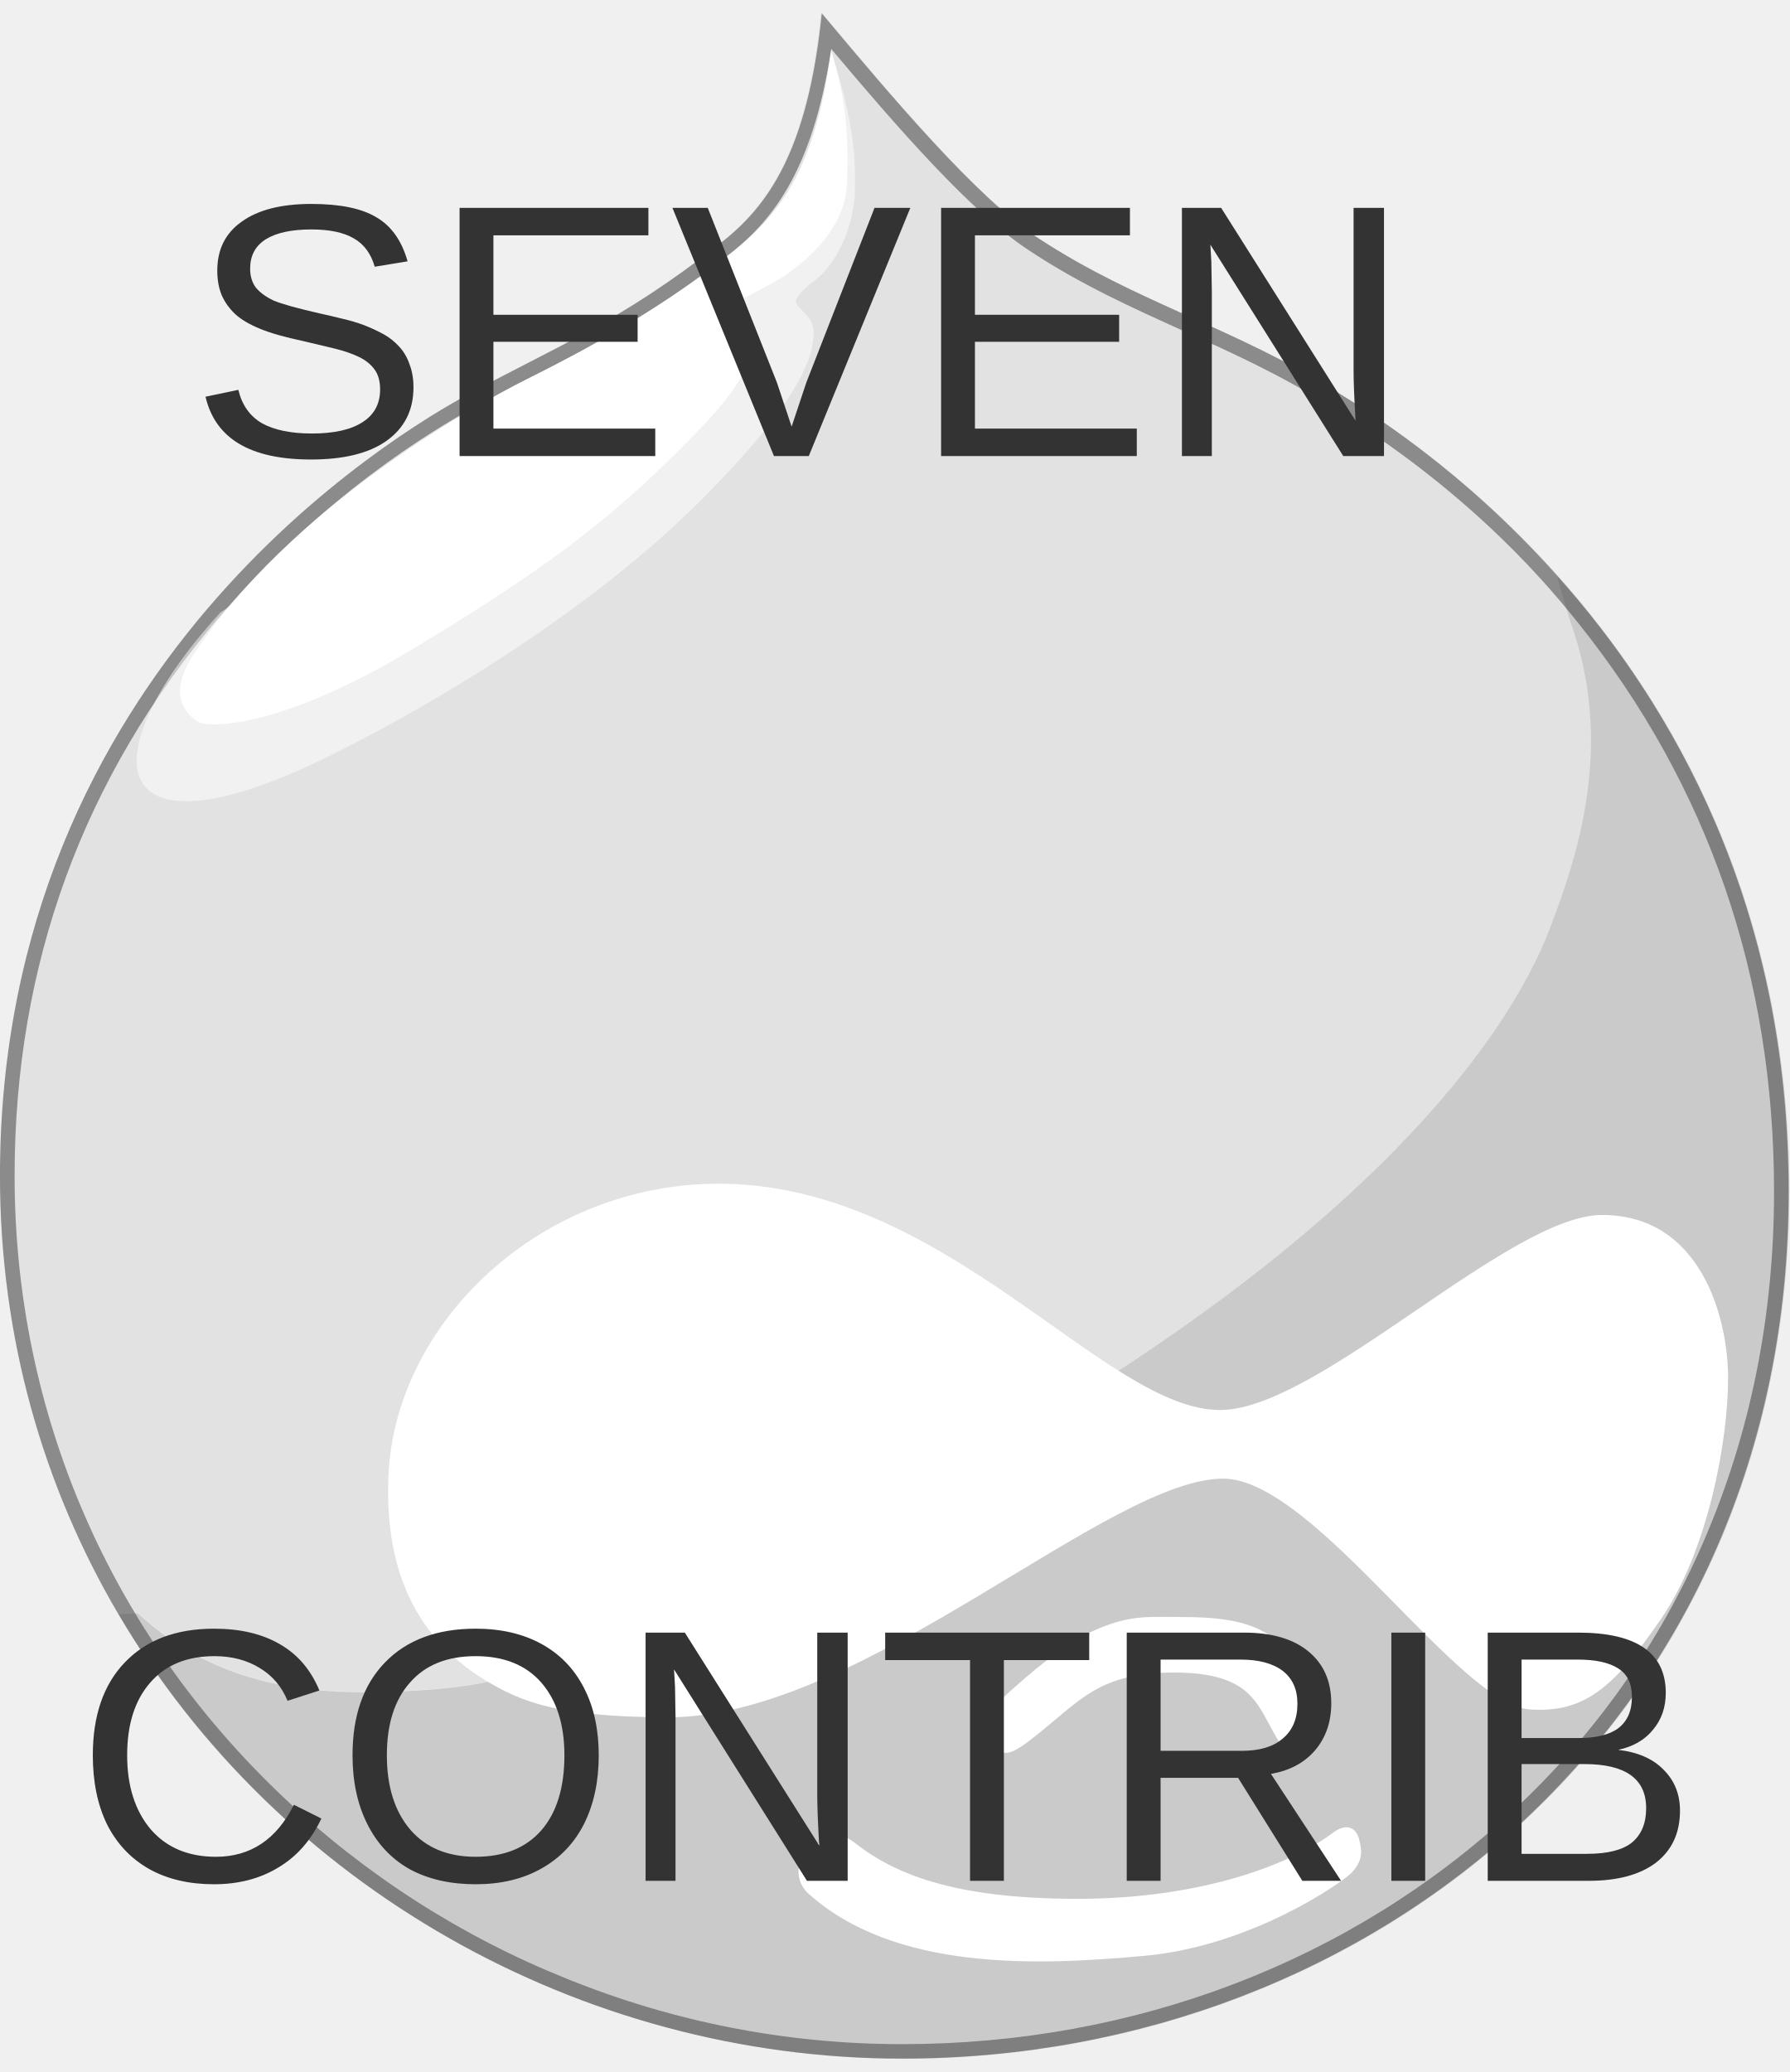
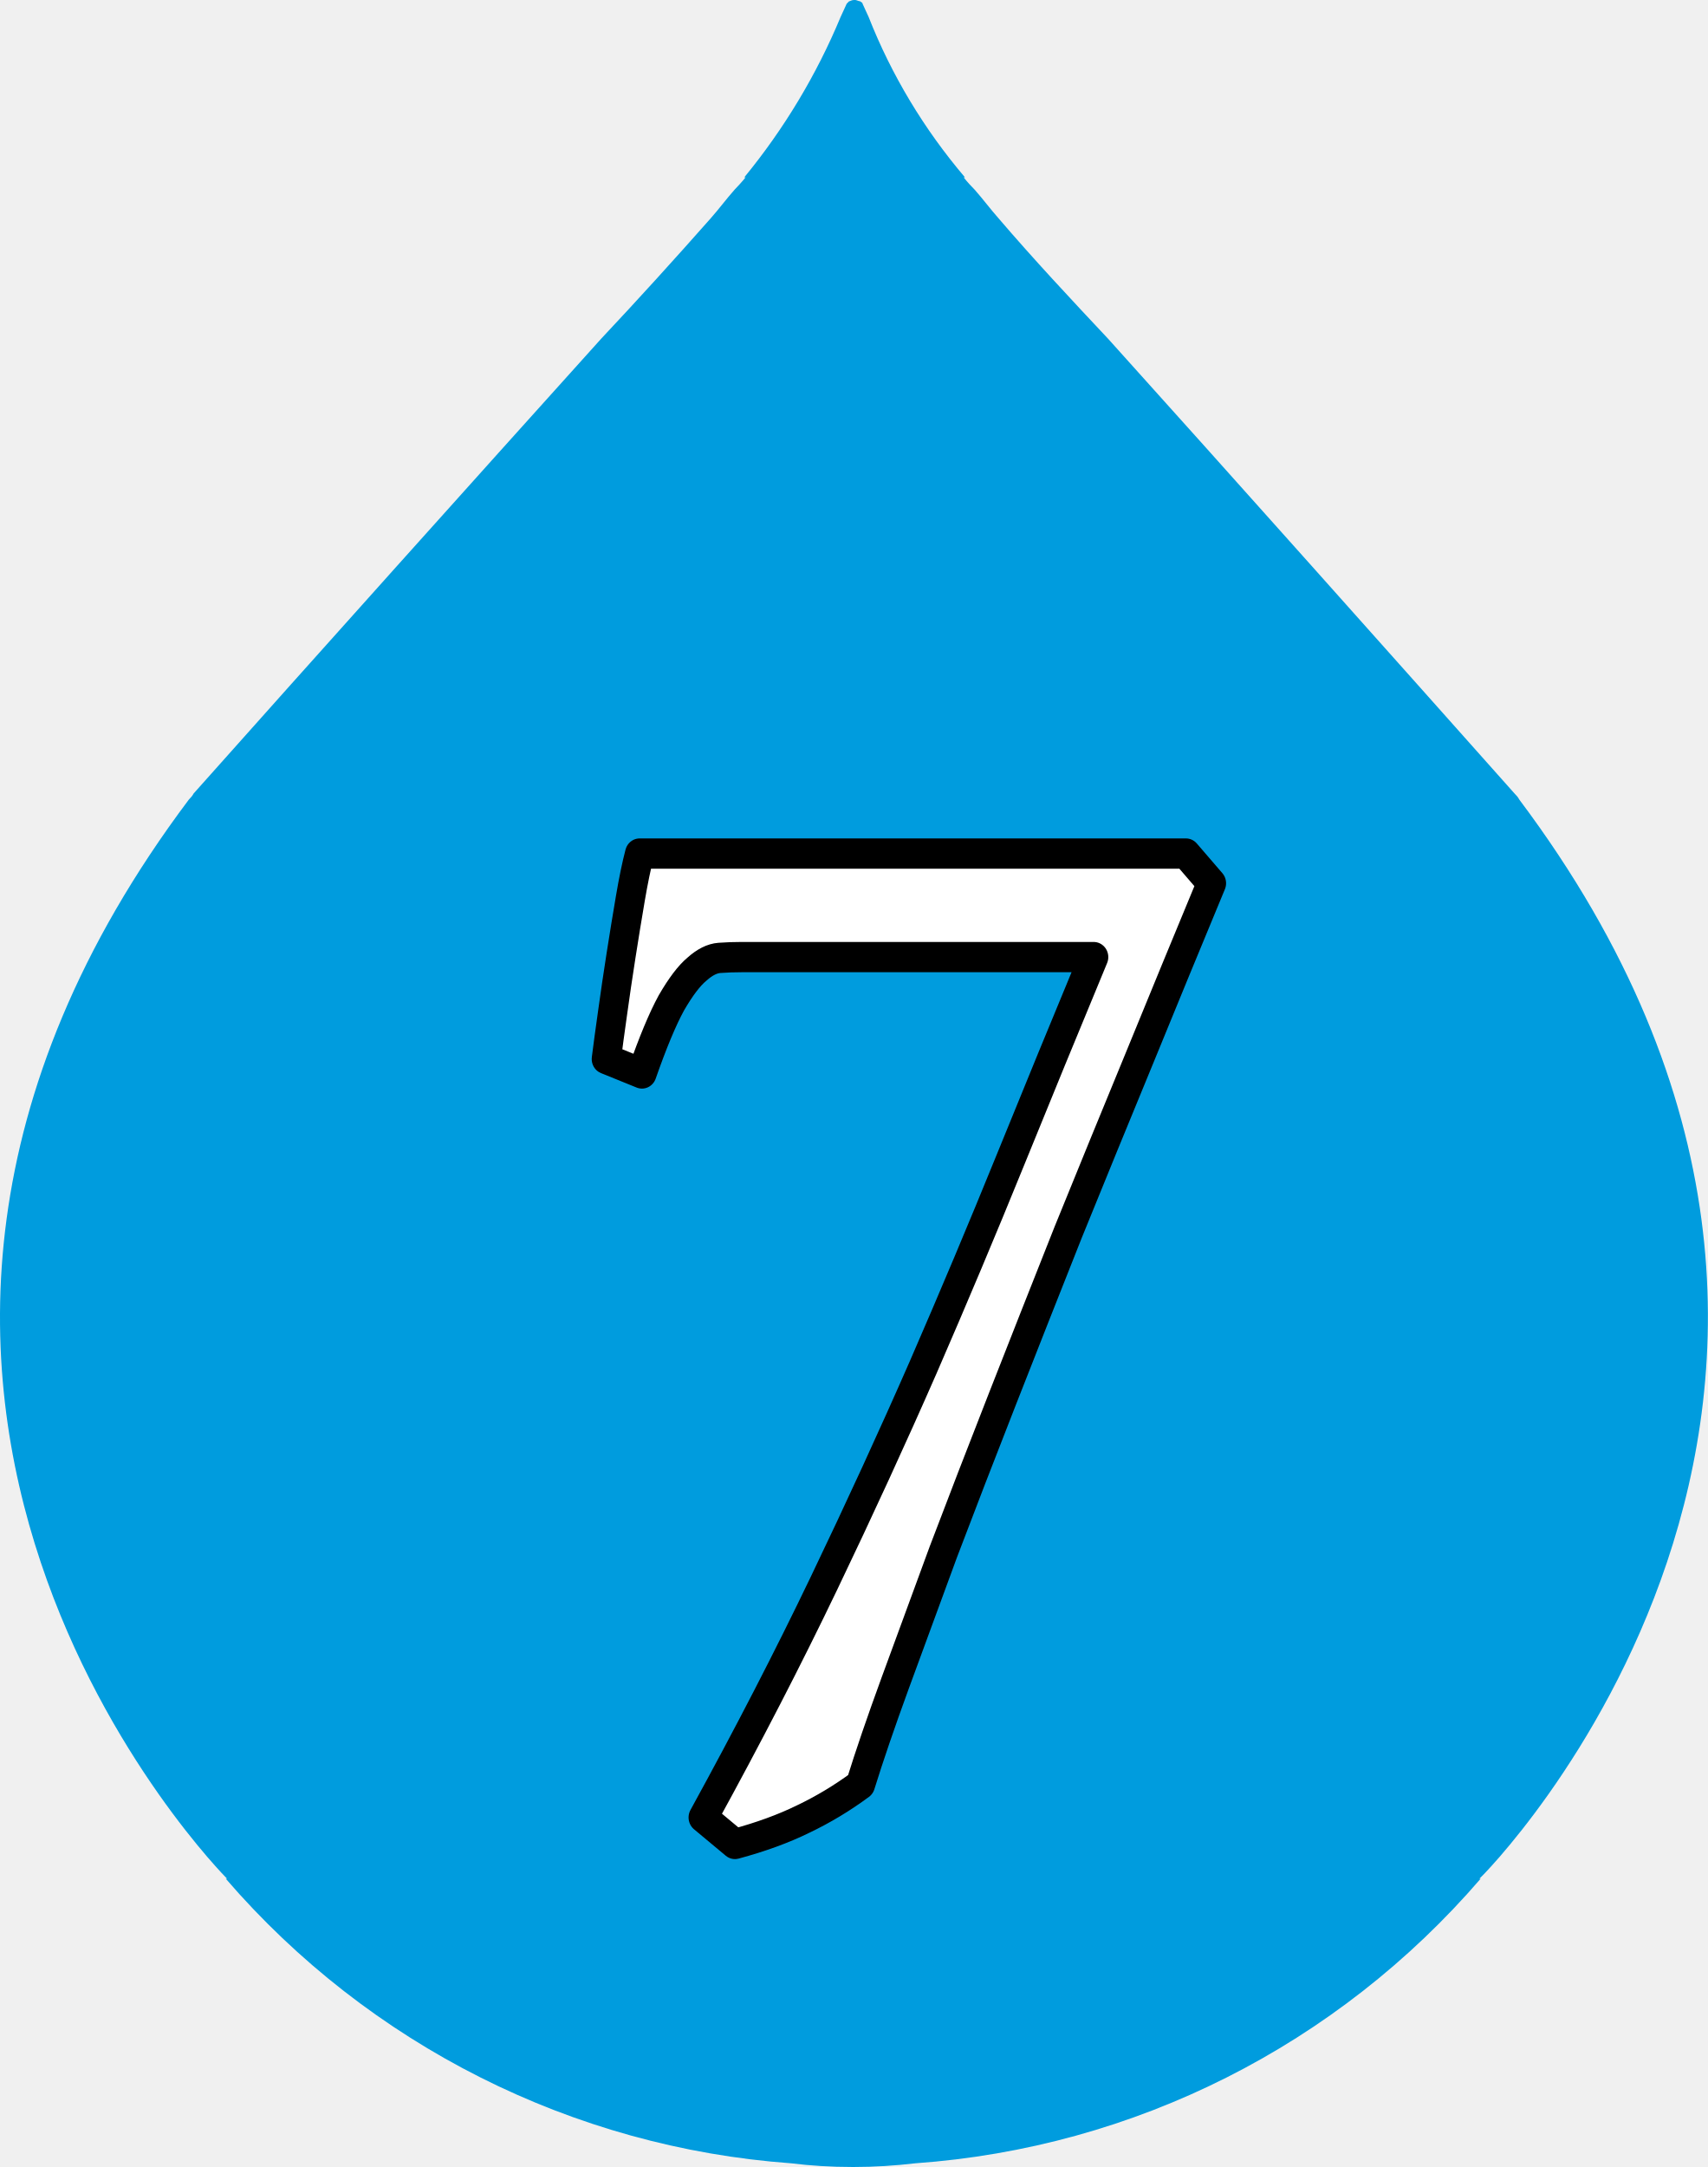
- <svg xmlns="http://www.w3.org/2000/svg" width="57" height="66" viewBox="471.5 467 57 66">
-   <path opacity=".2" fill="#303030" d="M528.5 504.965c0 16.634-13.123 27.615-28.24 27.615-10.29 0-19.894-5.523-24.978-14.167l.605-.027c1.313 1.192 3.39 2.58 7.404 2.515 4.77-.064 5.645-.875 9.855-2.756 22.716-10.17 26.925-19.457 27.736-21.59s2.013-5.587.756-9.415a27.955 27.955 0 0 1-.54-1.808c-3.018-3.372-6.017-5.225-6.92-5.784-.14-.093-.29-.177-.43-.26l.44.26c2.01 1.247 14.314 8.782 14.314 25.417z" />
-   <path fill="#fff" d="M509.09 518.507c1.006 0 2.077.065 2.83.568.756.503 1.193 1.63 1.445 2.263.25.634 0 1.006-.503 1.258-.438.25-.503.12-.94-.69-.44-.81-.82-1.63-3.01-1.63s-2.887.755-3.948 1.63c-1.062.876-1.443 1.193-1.825.69s-.253-1.006.437-1.63 1.825-1.63 2.888-2.077c1.06-.45 1.62-.383 2.625-.383zm-10.413 7.152c1.257 1.005 3.14 1.825 7.153 1.825 4.015 0 6.836-1.137 8.094-2.077.568-.438.82-.065.875.187.056.25.186.624-.252 1.07-.316.317-3.194 2.33-6.594 2.636-3.4.31-7.964.504-10.73-2.01-.438-.44-.316-1.07 0-1.323.317-.25.568-.438.94-.438.374.008.317.008.513.13z" />
-   <path opacity=".2" fill="#aaa" d="M520.89 496.545c-.81 2.133-5.02 11.42-27.735 21.59-4.21 1.88-5.085 2.69-9.854 2.756-4.013.066-6.09-1.32-7.403-2.514l-.605.028h-.01c-2.393-4.042-3.78-8.783-3.78-13.952 0-7.852 2.97-13.654 6.287-17.687.11-.13.213-.26.325-.382a31.303 31.303 0 0 1 7.218-6.203.687.687 0 0 1 .112-.065c.42-.25.754-.447.987-.568 2.757-1.51 4.77-2.263 7.963-4.77.12-.092.242-.186.354-.288l.008-.01c.875-.754 1.64-1.76 2.18-3.4v-.008c.325-.97.567-2.16.716-3.65l.02.018c2.253 2.69 4.954 5.886 6.89 7.144.69.447 1.38.848 2.068 1.202l.3.15c2.243 1.126 4.507 1.945 6.807 3.333l.428.26c.903.56 3.902 2.412 6.92 5.784.12.475.298 1.07.54 1.807 1.274 3.837.073 7.292-.737 9.425z" />
-   <path opacity=".5" fill="#333" d="M514.176 479.538c-3.26-2.077-6.464-2.887-9.603-4.955-1.938-1.267-4.64-4.47-6.893-7.162-.438 4.332-1.686 6.148-3.26 7.35-3.195 2.515-5.207 3.26-7.963 4.77-2.338 1.256-14.958 8.726-14.958 24.913 0 5.17 1.387 9.91 3.77 13.96 5.077 8.635 14.68 14.158 24.97 14.158 15.126 0 28.24-10.98 28.24-27.614 0-9.127-3.707-15.526-7.386-19.633-3.016-3.382-6.015-5.217-6.918-5.785zm7.627 7.34c4.117 5.15 6.213 11.23 6.213 18.077 0 3.968-.755 7.712-2.245 11.148a25.554 25.554 0 0 1-6.053 8.56c-5.15 4.806-12.062 7.45-19.475 7.45-3.67 0-7.265-.698-10.692-2.086a28.613 28.613 0 0 1-9.016-5.774c-5.532-5.225-8.57-12.257-8.57-19.8 0-6.716 2.18-12.695 6.483-17.753 3.288-3.865 6.836-6.007 8.196-6.743.67-.363 1.285-.69 1.89-.997 1.892-.97 3.68-1.89 6.14-3.818 1.312-.997 2.71-2.58 3.305-6.585 2.077 2.468 4.48 5.234 6.314 6.426 1.63 1.08 3.307 1.835 4.918 2.562 1.527.69 3.11 1.406 4.676 2.403l.056.037c4.62 2.84 7.06 5.896 7.86 6.892z" />
-   <path opacity=".5" fill="#fff" d="M497.98 468.678c.874 2.58.753 3.893.753 4.452 0 .56-.307 2.077-1.313 2.832-.438.317-.568.568-.568.624 0 .25.568.438.568 1.006 0 .69-.317 2.077-3.642 5.393-3.325 3.316-8.103 6.278-11.8 8.103-3.698 1.826-5.468 1.686-5.97.81s.185-2.83 2.514-5.392l9.667-6.278 9.164-6.398.503-2.44" />
-   <path fill="#fff" d="M497.98 468.613c-.57 4.145-1.826 5.393-3.512 6.715-2.83 2.133-5.588 3.446-6.212 3.763-1.63.82-7.535 4.08-10.608 8.784-.94 1.444 0 2.012.186 2.133.187.12 2.33.372 6.9-2.385 4.574-2.757 6.595-4.387 9.175-7.078 1.377-1.444 1.573-2.263 1.573-2.636 0-.438-.316-.624-.82-.754-.25-.065-.316-.187 0-.373.317-.186 1.622-.82 1.938-1.07.318-.25 1.827-1.257 1.882-2.887.065-1.63-.056-2.766-.503-4.21zm-14.112 45.628c.065-4.898 4.648-9.472 10.422-9.536 7.348-.065 12.424 7.283 16.13 7.208 3.14-.064 9.166-6.212 12.118-6.212 3.14 0 4.014 3.26 4.014 5.206 0 1.938-.623 5.458-2.133 7.656-1.51 2.198-2.44 3.008-4.2 2.888-2.264-.187-6.78-7.21-9.67-7.35-3.64-.12-11.547 7.6-17.75 7.6-3.763 0-4.9-.567-6.147-1.378-1.92-1.312-2.85-3.315-2.785-6.08z" />
-   <text style="white-space:pre" x="477.531" y="481.527" fill="#333" font-family="Arial,sans-serif" font-size="11.5"> SEVEN</text>
-   <text style="white-space:pre" x="473.88" y="526.911" fill="#333" font-family="Arial,sans-serif" font-size="11.5">CONTRIB</text>
+ <svg xmlns="http://www.w3.org/2000/svg" version="1.1" id="Layer_1" x="0px" y="0px" viewBox="0 0 786.946 998.2" xml:space="preserve" width="51.938" height="65.881">
+   <defs id="defs16">
+     <rect x="362.602" y="527.286" width="369.27" height="258.543" id="rect1735" />
+   </defs>
+   <style type="text/css" id="style9">
+ 	.st0{fill:#009CDE;}
+ </style>
+   <path class="st0" d="m 700.028,368.3 c -0.6,-1.1 -1.1,-1.7 -2.2,-2.8 -54.4,-61.1 -131.6,-147.7 -187.2,-209.4 -17.2,-18.3 -34.4,-36.7 -50.5,-55.5 -3.9,-4.4 -7.2,-8.9 -11.1,-13.3 -3.3,-3.3 -5,-5.6 -5,-5.6 h 0.6 c -18.9,-22.2 -33.9,-47.2 -44.4,-73.9 l -2.8,-6.1 c 0,-0.6 -0.6,-0.6 -1.1,-1.1 -0.6,0 -1.7,-0.6 -2.2,-0.6 h -0.7 c -1.1,0 -1.7,0.6 -2.2,0.6 l -1.1,1.1 -2.8,6.1 c -11.1,26.7 -26.1,51.6 -44.4,73.9 h 0.6 c 0,0 -1.7,2.2 -5,5.6 -3.9,4.4 -7.2,8.9 -11.1,13.3 -16.7,18.9 -33.3,37.2 -50.5,55.5 -55.5,61.6 -133.3,148.3 -187.7,209.4 -0.6,1.1 -1.1,1.7 -2.2,2.8 -205.6,273.8 17.6,497.1 17.6,497.1 h -0.6 c 66.1,76.6 159.9,123.8 260.5,131.1 8.9,1.1 18.3,1.7 28.3,1.7 h 0.6 c 9.4,0 18.9,-0.6 28.3,-1.7 101.1,-7.2 194.4,-54.4 260.5,-131.1 h -0.6 c 0.6,0 223.9,-223.3 18.4,-497.1 z" id="path11" />
+   <g aria-label="7" transform="matrix(3.808164,0,0,3.943519,-1138.602,-1914.113)" id="text1733" style="font-size:192px;font-family:Constructium;-inkscape-font-specification:Constructium;white-space:pre;shape-inside:url(#rect1735);display:inline;fill:#ffffff;fill-opacity:1;stroke:#000000;stroke-width:3.535;stroke-linejoin:round;stroke-dasharray:none;stroke-opacity:1">
+     <path d="m 445.57,588.554 q -4.312,10.031 -8.719,20.438 -4.406,10.312 -8.625,20.344 -4.125,10.031 -7.969,19.5 -3.844,9.469 -7.125,17.812 -3.188,8.344 -5.812,15.281 -2.625,6.938 -4.219,11.906 -3.281,2.344 -6.938,4.031 -3.562,1.688 -8.25,2.906 l -3.844,-3.094 q 8.156,-14.344 14.625,-27.375 6.469,-13.031 12,-25.219 5.531,-12.281 10.5,-24.094 4.969,-11.812 10.125,-23.812 h -42.562 q -1.406,0 -2.719,0.094 -1.312,0.094 -2.719,1.312 -1.406,1.125 -3.094,3.938 -1.594,2.812 -3.562,8.25 l -4.312,-1.688 q 0.281,-2.156 0.75,-5.344 0.469,-3.281 1.031,-6.75 0.562,-3.469 1.125,-6.656 0.562,-3.188 1.125,-5.25 h 66.094 l 3.094,3.469 z" id="path1939" style="fill:#ffffff;fill-opacity:1;stroke:#000000;stroke-width:3.535;stroke-linejoin:round;stroke-dasharray:none;stroke-opacity:1" />
+   </g>
</svg>
